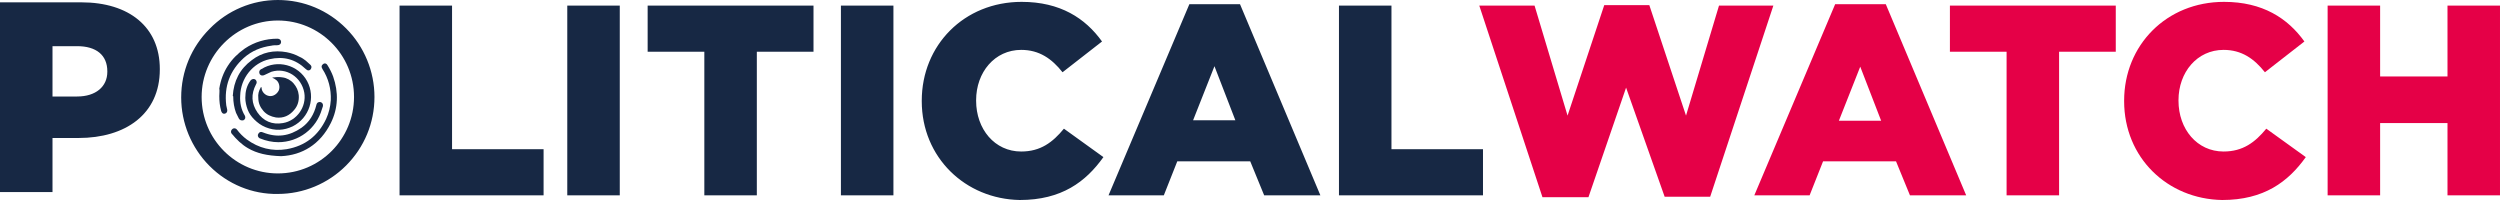
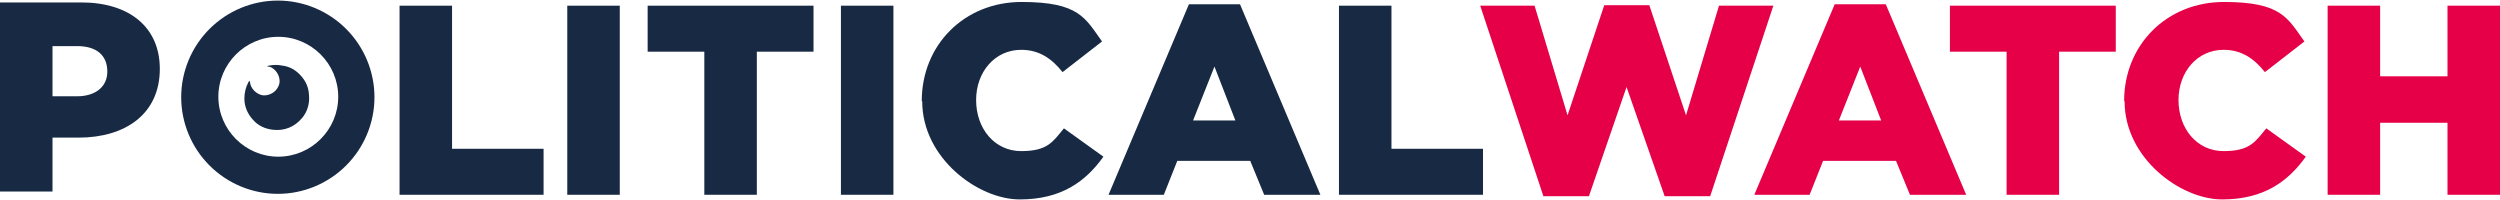
- <svg xmlns="http://www.w3.org/2000/svg" fill="none" height="24" viewBox="0 0 300 24" width="300">
-   <path d="m177.513.671h6.634l3.959 13.203 4.404-13.259h5.408l4.404 13.26 3.959-13.205h6.523l-7.583 22.937h-5.463l-4.628-13.09-4.516 13.146h-5.519zm42.706-.167h6.076l9.646 22.936h-6.746l-1.673-4.083h-8.753l-1.617 4.084h-6.634l9.701-22.938zm5.519 13.986-2.509-6.49-2.564 6.49zm15.053-8.28h-6.802v-5.54h19.904v5.54h-6.802v17.23h-6.3zm14.105 5.93v-.056c0-6.657 5.073-11.86 11.987-11.86 4.627 0 7.638 1.958 9.645 4.755l-4.739 3.692c-1.283-1.622-2.788-2.685-4.962-2.685-3.178 0-5.408 2.685-5.408 6.042v.056c0 3.413 2.23 6.098 5.408 6.098 2.341 0 3.791-1.119 5.129-2.741l4.739 3.412c-2.119 2.965-5.018 5.147-10.035 5.147-6.579-.112-11.764-5.09-11.764-11.86zm24.419-11.469h6.3v8.504h8.084v-8.505h6.3v22.77h-6.3v-8.672h-8.084v8.672h-6.3v-22.77z" fill="#e50047" />
-   <g fill="#172844">
-     <path d="m25.144 19.916c-2.174-2.182-3.401-5.147-3.401-8.224 0-3.133 1.227-6.042 3.4-8.223 2.176-2.239 5.131-3.469 8.197-3.469 3.123 0 6.022 1.23 8.196 3.413 2.174 2.181 3.4 5.146 3.4 8.223 0 3.133-1.226 6.042-3.4 8.224s-5.13 3.413-8.196 3.413c-3.066.056-6.02-1.175-8.195-3.357zm-.948-8.28c0 5.091 4.126 9.175 9.143 9.175 5.074 0 9.144-4.14 9.144-9.175 0-5.09-4.126-9.174-9.144-9.174-5.017 0-9.143 4.14-9.143 9.174zm-24.196-11.356h9.757c5.742 0 9.421 2.965 9.421 8v.056c0 5.37-4.125 8.223-9.756 8.223h-3.122v6.49h-6.3v-22.77zm9.255 11.3c2.23 0 3.624-1.175 3.624-2.965v-.055c0-1.958-1.338-3.02-3.624-3.02h-2.955v6.041h2.955zm38.691-10.909h6.3v17.231h10.984v5.539h-17.284v-22.771zm20.127 0h6.3v22.77h-6.3v-22.771zm16.447 5.539h-6.802v-5.54h19.902v5.54h-6.8v17.23h-6.3zm16.39-5.539h6.301v22.77h-6.301v-22.771zm9.701 11.469v-.056c0-6.657 5.074-11.86 11.987-11.86 4.627 0 7.638 1.958 9.645 4.755l-4.739 3.692c-1.282-1.622-2.788-2.685-4.962-2.685-3.178 0-5.408 2.685-5.408 6.042v.056c0 3.413 2.23 6.098 5.408 6.098 2.342 0 3.791-1.119 5.129-2.741l4.739 3.412c-2.119 2.965-5.018 5.147-10.035 5.147-6.523-.112-11.764-5.09-11.764-11.86zm32.113-11.637h6.077l9.645 22.938h-6.746l-1.673-4.084h-8.753l-1.616 4.084h-6.635zm5.519 13.93-2.508-6.489-2.565 6.49h5.073zm12.433-13.762h6.3v17.231h10.983v5.539h-17.283v-22.771z" />
-     <path clip-rule="evenodd" d="m29.437 11.748c0 .448.111.951.279 1.399.167.447.446.839.78 1.175.39.391.836.727 1.394.95 1.115.448 2.174.392 3.233-.111 2.008-1.007 2.788-3.469 1.729-5.427-1.06-1.958-3.568-2.63-5.464-1.454-.056 0-.056.056-.111.056-.168.112-.223.335-.112.56.112.167.335.223.558.111.278-.112.557-.28.836-.392 1.784-.56 3.624.616 3.958 2.518.28 1.678-.892 3.357-2.564 3.636-1.283.224-2.342-.224-3.067-1.287-.724-1.063-.78-2.181-.167-3.356.112-.168.112-.336 0-.504-.167-.223-.502-.167-.669.056-.446.616-.613 1.287-.613 2.07z" fill-rule="evenodd" />
-     <path clip-rule="evenodd" d="m33.73 18.741c2.509-.112 4.683-1.398 5.965-3.972.892-1.79.948-3.692.279-5.594-.167-.448-.39-.895-.67-1.343-.11-.224-.334-.28-.5-.168-.224.168-.28.336-.112.616.724 1.119 1.059 2.405 1.003 3.748-.056.783-.223 1.51-.557 2.238-.948 2.014-2.51 3.245-4.74 3.636-1.728.28-3.344-.112-4.794-1.175-.446-.335-.836-.727-1.17-1.175-.112-.167-.39-.223-.558-.056-.167.112-.223.392-.056.56.558.671 1.17 1.287 1.951 1.734 1.06.616 2.286.895 3.959.951zm-5.743-7.161c0 .672.112 1.343.335 1.958l.334.672c.112.223.335.28.558.223.223-.111.279-.335.167-.559-.446-.727-.613-1.566-.558-2.405.056-2.07 1.506-3.917 3.513-4.364 1.672-.392 3.122 0 4.349 1.175.111.112.222.168.334.168.167 0 .279-.112.334-.28.056-.168 0-.28-.111-.392-.167-.168-.39-.335-.557-.503-.224-.168-.447-.336-.725-.448-.502-.28-1.004-.447-1.561-.56-1.506-.279-2.955 0-4.182.952-1.45 1.063-2.174 2.517-2.285 4.307.055 0 .055.056.055.056z" fill-rule="evenodd" />
-     <path clip-rule="evenodd" d="m26.315 11.524c0 .616.055 1.175.223 1.79.055.168.167.336.334.336.28 0 .446-.223.39-.503-.055-.168-.055-.336-.11-.504-.28-2.293.445-4.195 2.118-5.706.948-.84 2.063-1.287 3.29-1.454.223-.056.502-.056.725-.056.278 0 .446-.168.446-.392s-.168-.392-.446-.392c-1.394 0-2.733.392-3.903 1.175-1.673 1.175-2.733 2.741-3.067 4.811.055.224 0 .56 0 .896zm7.08 5.539c2.453 0 4.572-1.622 5.24-3.972.057-.112.057-.224.112-.336.056-.224-.055-.447-.278-.503s-.446.056-.502.335c-.279 1.12-.836 2.07-1.784 2.742-1.45 1.007-2.955 1.23-4.628.56-.223-.113-.445-.057-.557.167-.112.168-.056.392.111.503.056.056.112.056.112.056.669.28 1.45.448 2.174.448zm-.725-7.72c.224.056.335.167.502.28.335.28.447.838.28 1.23-.224.448-.67.727-1.116.671-.502-.055-.948-.503-.948-1.006 0-.057 0-.057-.056-.057-.055 0-.055.056-.055.056-.223.392-.335.784-.28 1.231 0 .616.224 1.12.614 1.567s.892.671 1.506.783c.892.112 1.617-.224 2.174-.895.446-.504.614-1.12.558-1.79-.056-.56-.279-1.007-.613-1.399-.335-.392-.837-.671-1.339-.727-.334-.056-.669-.056-1.003 0-.112 0-.168 0-.223.056z" fill-rule="evenodd" />
+ <svg xmlns="http://www.w3.org/2000/svg" width="300" viewBox="0 0 300 24" version="1.1" xml:space="preserve" style="fill-rule:evenodd;clip-rule:evenodd;stroke-linejoin:round;stroke-miterlimit:2;">
+   <g>
+     <g transform="matrix(0.557517,0,0,0.557517,-84.6869,-129.498)">
+       <path d="M470.3,233.5L482.2,233.5L489.3,257.1L497.2,233.4L506.9,233.4L514.8,257.1L521.9,233.5L533.6,233.5L520,274.5L510.2,274.5L502,251L493.9,274.5L484.1,274.5L470.5,233.5L470.3,233.5Z" style="fill:rgb(229,0,71);fill-rule:nonzero;" />
+     </g>
+     <g transform="matrix(0.557517,0,0,0.557517,-84.6869,-129.498)">
+       <path d="M546.8,233.2L557.8,233.2L575.1,274.2L563,274.2L560,266.9L544.3,266.9L541.4,274.2L529.5,274.2L546.8,233.2ZM556.8,258.2L552.3,246.6L547.7,258.2L556.8,258.2Z" style="fill:rgb(229,0,71);fill-rule:nonzero;" />
+     </g>
+     <g transform="matrix(0.557517,0,0,0.557517,-84.6869,-129.498)">
+       <path d="M583.8,243.4L571.6,243.4L571.6,233.5L607.3,233.5L607.3,243.4L595.1,243.4L595.1,274.2L583.8,274.2L583.8,243.4Z" style="fill:rgb(229,0,71);fill-rule:nonzero;" />
+     </g>
+     <g transform="matrix(0.557517,0,0,0.557517,-84.6869,-129.498)">
+       <path d="M609.1,254C609.1,242 618.2,232.7 630.6,232.7C643,232.7 644.3,236.2 647.9,241.2L639.4,247.8C637.1,244.9 634.4,243 630.5,243C624.8,243 620.8,247.8 620.8,253.8C620.8,260 624.8,264.8 630.5,264.8C636.2,264.8 637.3,262.8 639.7,259.9L648.2,266C644.4,271.3 639.2,275.2 630.2,275.2C621.2,275.2 609.2,266.3 609.2,254.1L609.1,254Z" style="fill:rgb(229,0,71);fill-rule:nonzero;" />
+     </g>
+     <g transform="matrix(0.557517,0,0,0.557517,-84.6869,-129.498)">
+       <path d="M652.9,233.5L664.2,233.5L664.2,248.7L678.7,248.7L678.7,233.5L690,233.5L690,274.2L678.7,274.2L678.7,258.7L664.2,258.7L664.2,274.2L652.9,274.2L652.9,233.5Z" style="fill:rgb(229,0,71);fill-rule:nonzero;" />
+     </g>
+     <g transform="matrix(0.557517,0,0,0.557517,-84.6869,-129.498)">
+       <path d="M151.9,232.8L169.4,232.8C179.7,232.8 186.3,238.1 186.3,247.1C186.3,256.8 178.9,261.9 168.8,261.9L163.2,261.9L163.2,273.5L151.9,273.5L151.9,232.8ZM168.5,253C172.5,253 175,250.9 175,247.7C175,244.1 172.6,242.2 168.5,242.2L163.2,242.2L163.2,253L168.6,253L168.5,253Z" style="fill:rgb(24,41,68);fill-rule:nonzero;" />
+     </g>
+     <g transform="matrix(0.557517,0,0,0.557517,-84.6869,-129.498)">
+       <path d="M237.9,233.5L249.2,233.5L249.2,264.3L268.9,264.3L268.9,274.2L237.9,274.2L237.9,233.5Z" style="fill:rgb(24,41,68);fill-rule:nonzero;" />
+     </g>
+     <g transform="matrix(0.557517,0,0,0.557517,-84.6869,-129.498)">
+       <rect x="274" y="233.5" width="11.3" height="40.7" style="fill:rgb(24,41,68);" />
+     </g>
+     <g transform="matrix(0.557517,0,0,0.557517,-84.6869,-129.498)">
+       <path d="M303.5,243.4L291.3,243.4L291.3,233.5L327,233.5L327,243.4L314.8,243.4L314.8,274.2L303.5,274.2L303.5,243.4Z" style="fill:rgb(24,41,68);fill-rule:nonzero;" />
+     </g>
+     <g transform="matrix(0.557517,0,0,0.557517,-84.6869,-129.498)">
+       <rect x="332.9" y="233.5" width="11.3" height="40.7" style="fill:rgb(24,41,68);" />
+     </g>
+     <g transform="matrix(0.557517,0,0,0.557517,-84.6869,-129.498)">
+       <path d="M350.3,254C350.3,242 359.4,232.7 371.8,232.7C384.2,232.7 385.5,236.2 389.1,241.2L380.6,247.8C378.3,244.9 375.6,243 371.7,243C366,243 362,247.8 362,253.8C362,260 366,264.8 371.7,264.8C377.4,264.8 378.5,262.8 380.9,259.9L389.4,266C385.6,271.3 380.4,275.2 371.4,275.2C362.4,275.2 350.4,266.3 350.4,254.1L350.3,254Z" style="fill:rgb(24,41,68);fill-rule:nonzero;" />
+     </g>
+     <g transform="matrix(0.557517,0,0,0.557517,-84.6869,-129.498)">
+       <path d="M407.8,233.2L418.8,233.2L436.1,274.2L424,274.2L421,266.9L405.3,266.9L402.4,274.2L390.5,274.2L407.8,233.2ZM417.8,258.2L413.3,246.6L408.7,258.2L417.8,258.2Z" style="fill:rgb(24,41,68);fill-rule:nonzero;" />
+     </g>
+     <g transform="matrix(0.557517,0,0,0.557517,-84.6869,-129.498)">
+       <path d="M440.1,233.5L451.4,233.5L451.4,264.3L471.1,264.3L471.1,274.2L440.1,274.2L440.1,233.5Z" style="fill:rgb(24,41,68);fill-rule:nonzero;" />
+     </g>
+     <g transform="matrix(0.557517,0,0,0.557517,-84.6869,-129.498)">
+       <path d="M197,267.9C193.1,264 190.9,258.7 190.9,253.2C190.9,247.7 193.1,242.4 197,238.5C200.9,234.6 206.2,232.4 211.7,232.4C217.2,232.4 222.5,234.6 226.4,238.5C230.3,242.4 232.5,247.7 232.5,253.2C232.5,258.7 230.3,264 226.4,267.9C222.5,271.8 217.2,274 211.7,274C206.2,274 200.9,271.8 197,267.9ZM198.9,253.1C198.9,260.2 204.7,266 211.8,266C218.9,266 224.7,260.2 224.7,253.1C224.7,246 218.9,240.2 211.8,240.2C204.7,240.2 198.9,246 198.9,253.1Z" style="fill:rgb(24,41,68);fill-rule:nonzero;" />
+     </g>
+     <g transform="matrix(0.557517,0,0,0.557517,-84.6869,-129.498)">
+       <path d="M209.7,246.6C210.3,246.7 210.7,247 211.1,247.4C212,248.3 212.4,249.8 211.8,250.9C211.2,252.2 209.8,252.9 208.5,252.8C207.1,252.6 205.8,251.3 205.7,249.9C205.7,249.9 205.7,249.7 205.6,249.7C205.6,249.7 205.5,249.8 205.4,249.9C204.8,251 204.5,252.2 204.5,253.5C204.5,255.2 205.2,256.8 206.3,258C207.4,259.3 208.9,260 210.6,260.2C213.1,260.5 215.3,259.6 216.9,257.7C218.1,256.3 218.6,254.5 218.4,252.6C218.3,251 217.7,249.7 216.6,248.5C215.6,247.4 214.3,246.6 212.7,246.4C211.7,246.2 210.8,246.2 209.8,246.4C209.7,246.4 209.5,246.4 209.4,246.6L209.7,246.6Z" style="fill:rgb(24,41,68);" />
+     </g>
  </g>
</svg>
